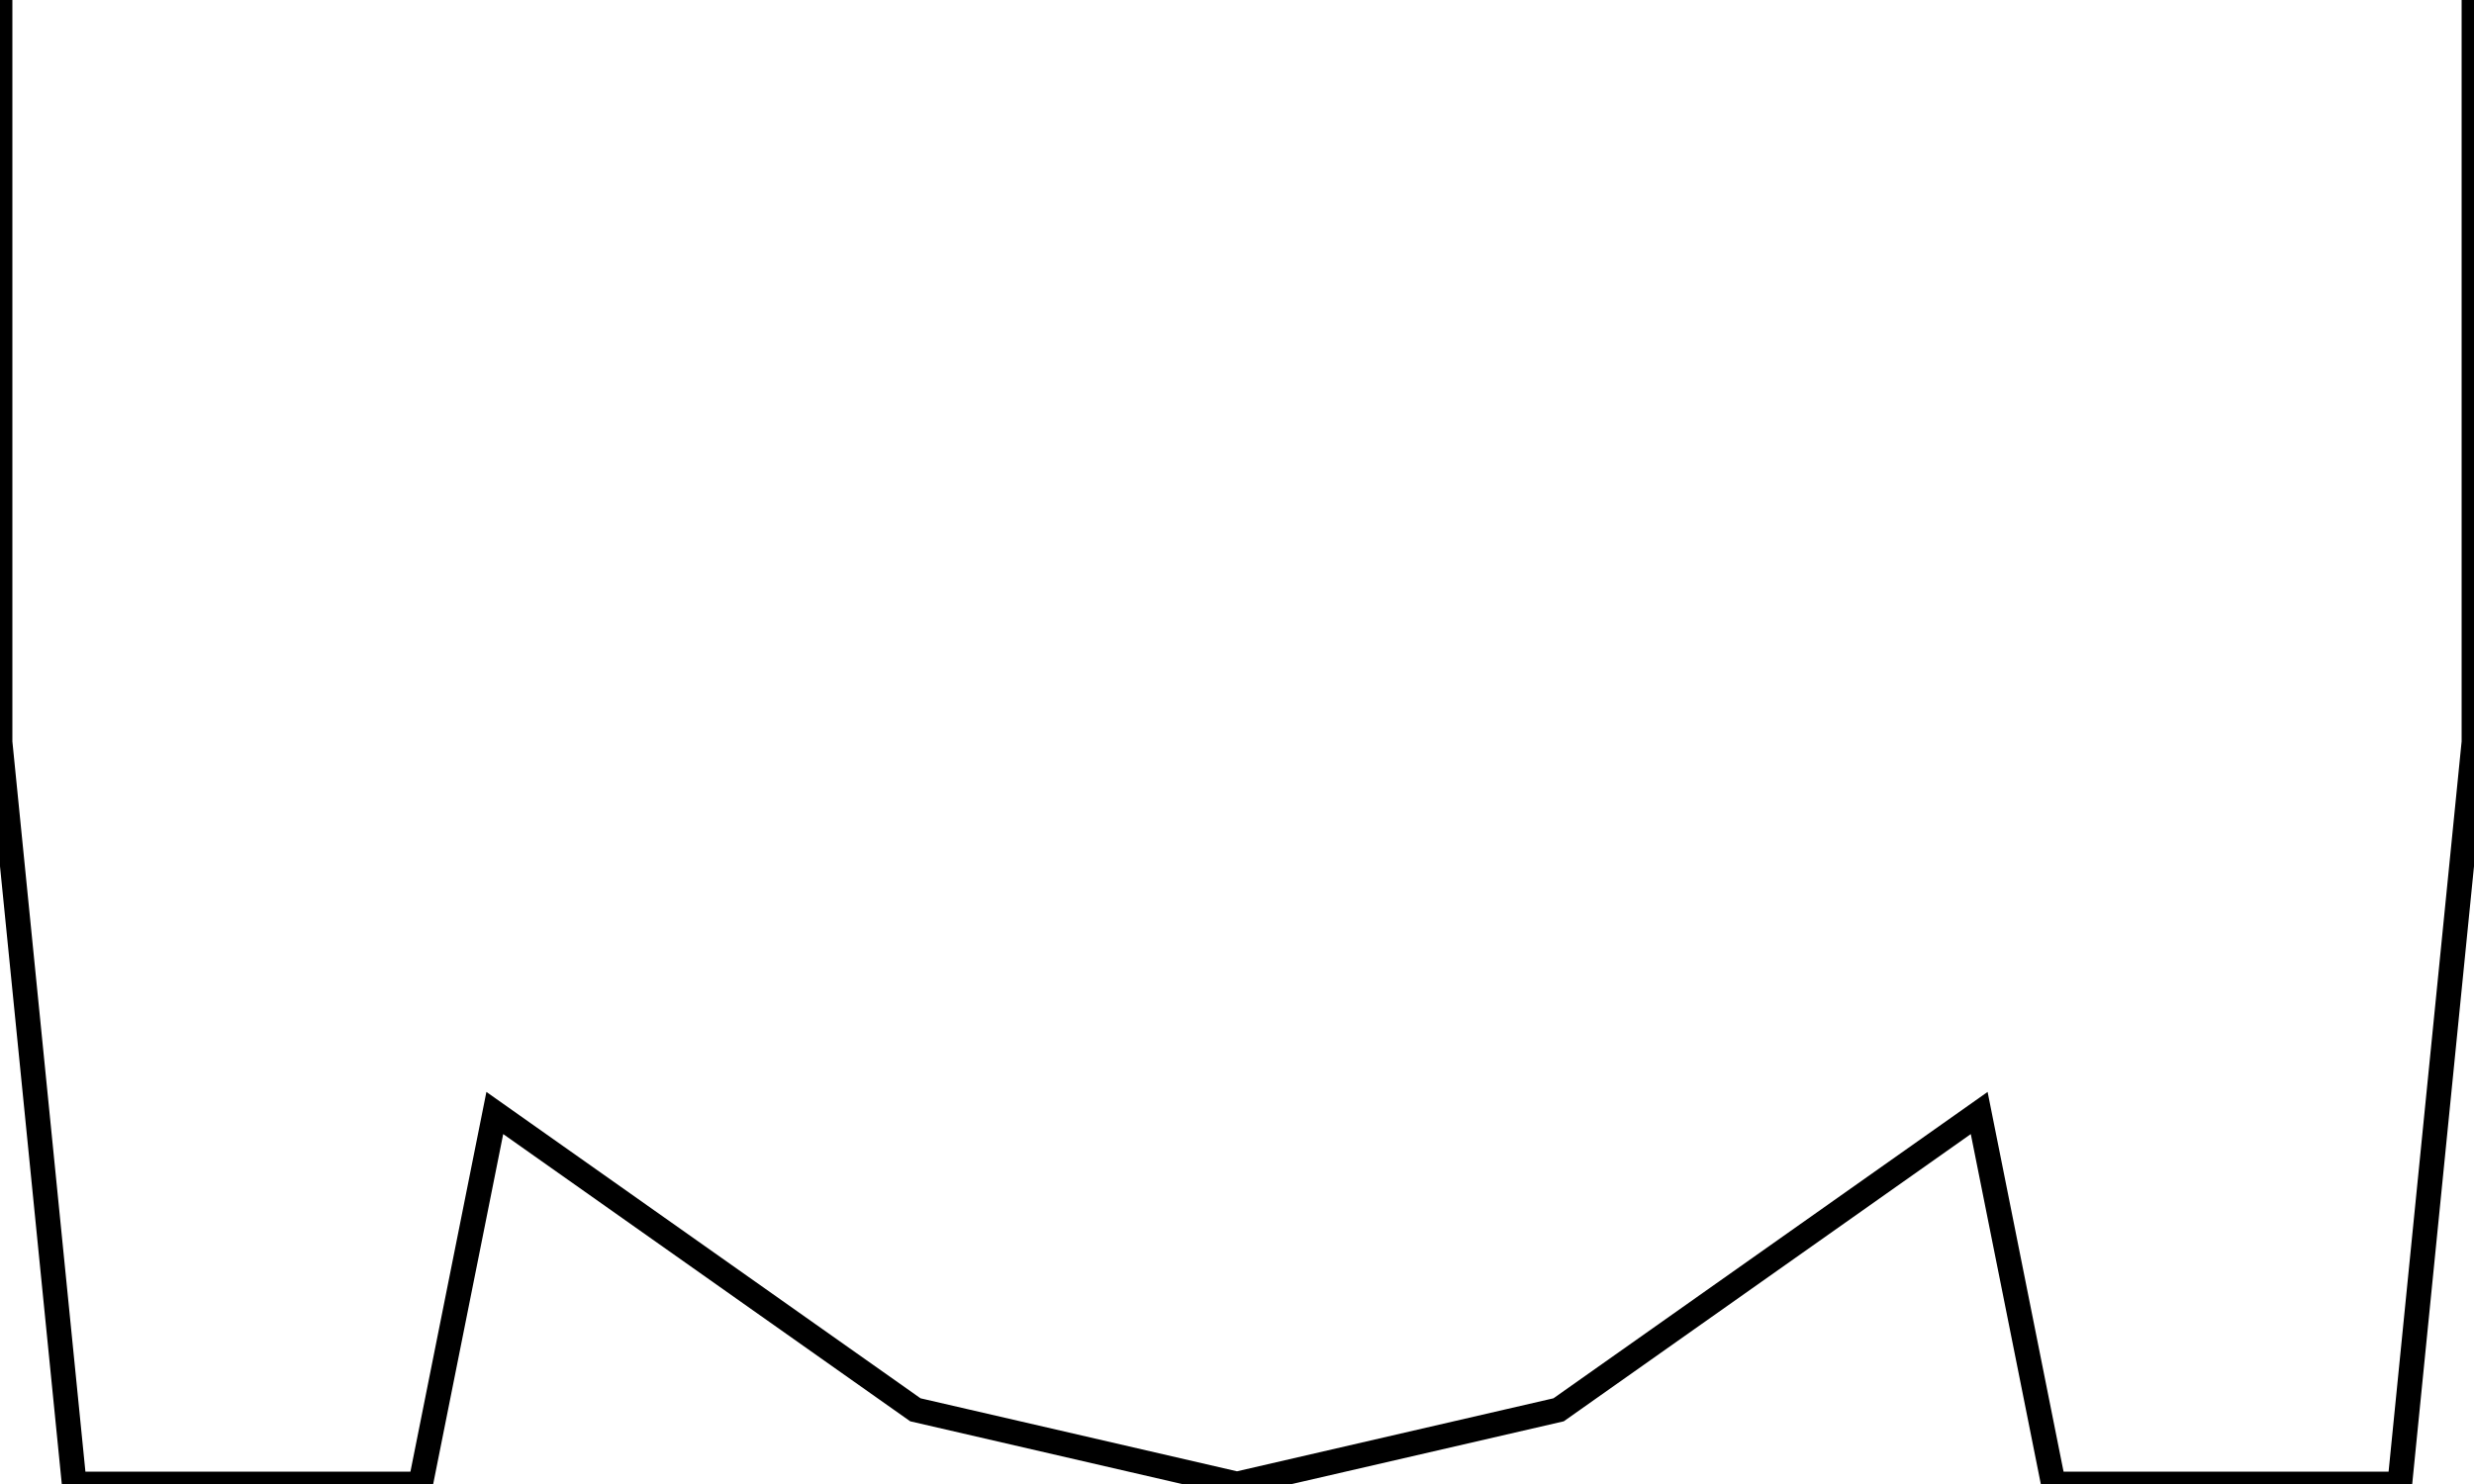
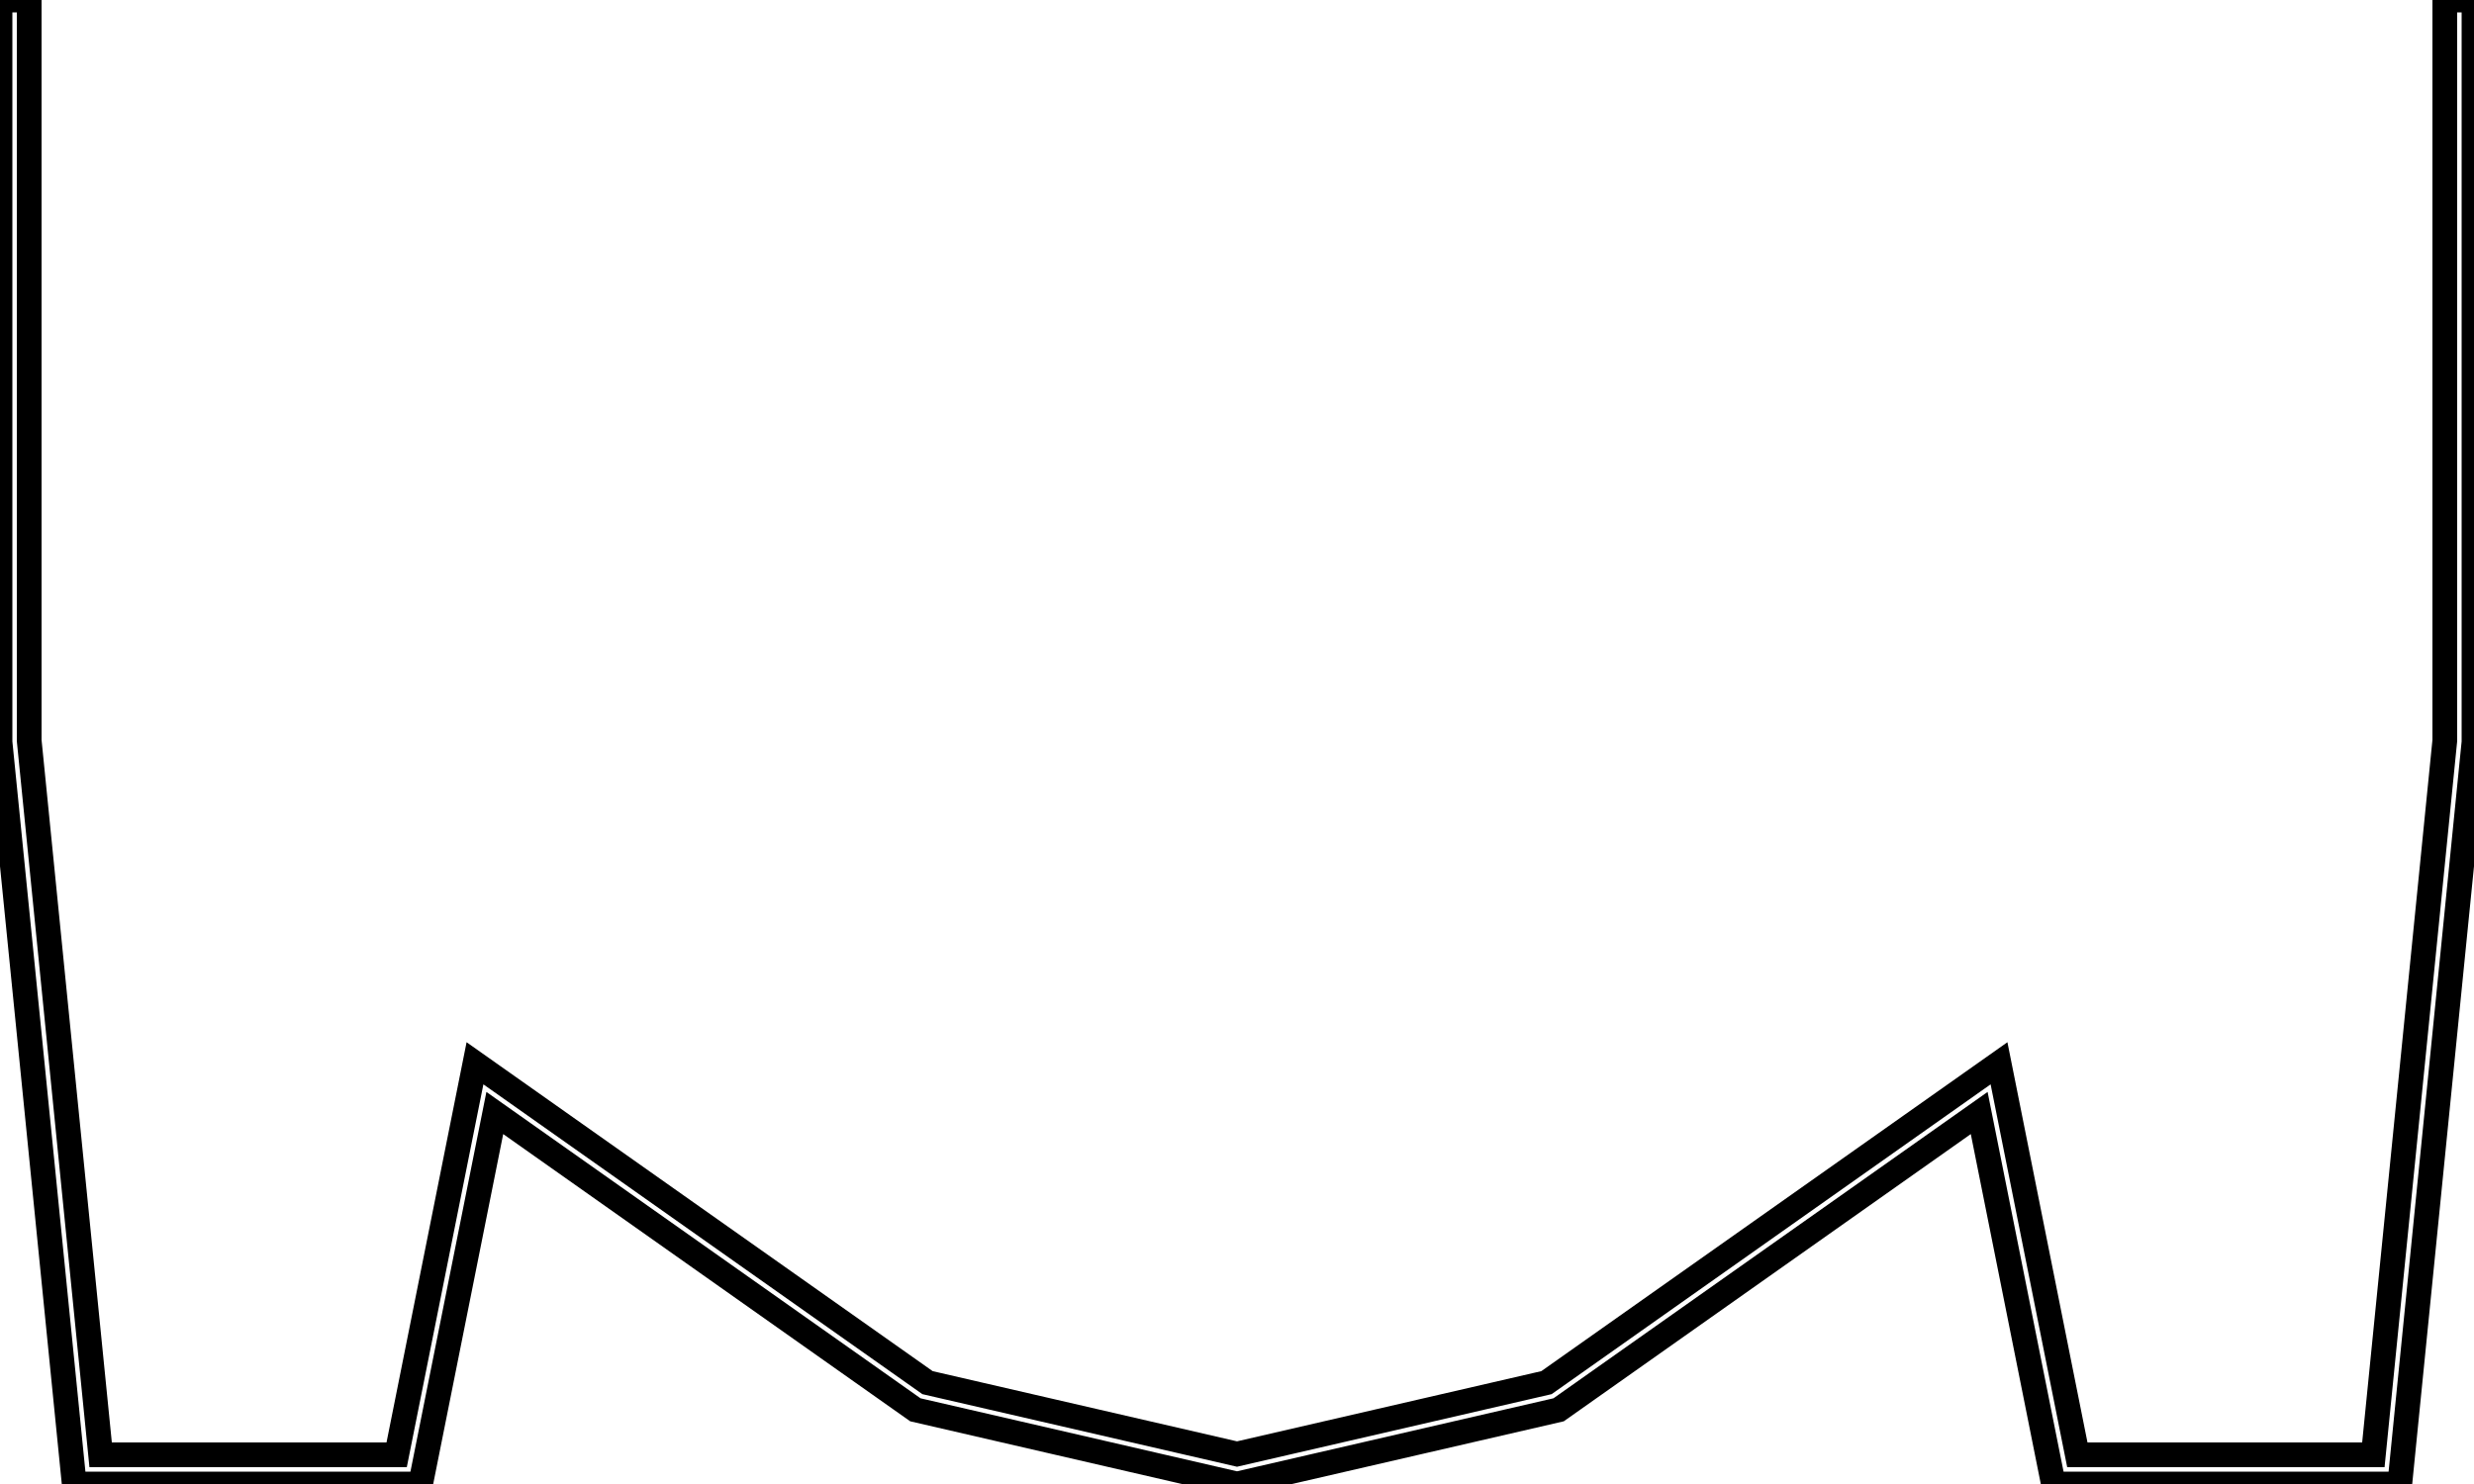
<svg xmlns="http://www.w3.org/2000/svg" xmlns:ns1="https://librecad.org" width="100mm" height="60mm" viewBox="0 0 100 60">
  <g ns1:layername="180" ns1:is_locked="false" ns1:is_construction="false" fill="none" stroke="black" stroke-width="1">
-     <path d="M0,0 L0,30 L3,60 L17,60 L20,45 L37,57 L50,60 L63,57 L80,45 L83,60 L97,60 L100,30 L100,0 " />
+     <path d="M98.82,0 L98.82,29.941 L95.932,58.82 L83.967,58.82 L80.801,42.99 L62.509,55.902 L50,58.789 L37.491,55.902 L19.199,42.99 L16.033,58.82 L4.068,58.82 L1.18,29.941 L1.18,0 L0,0 L0,30 L3,60 L17,60 L20,45 L37,57 L50,60 L63,57 L80,45 L83,60 L97,60 L100,30 L100,0 L98.82,0 Z " />
  </g>
</svg>
